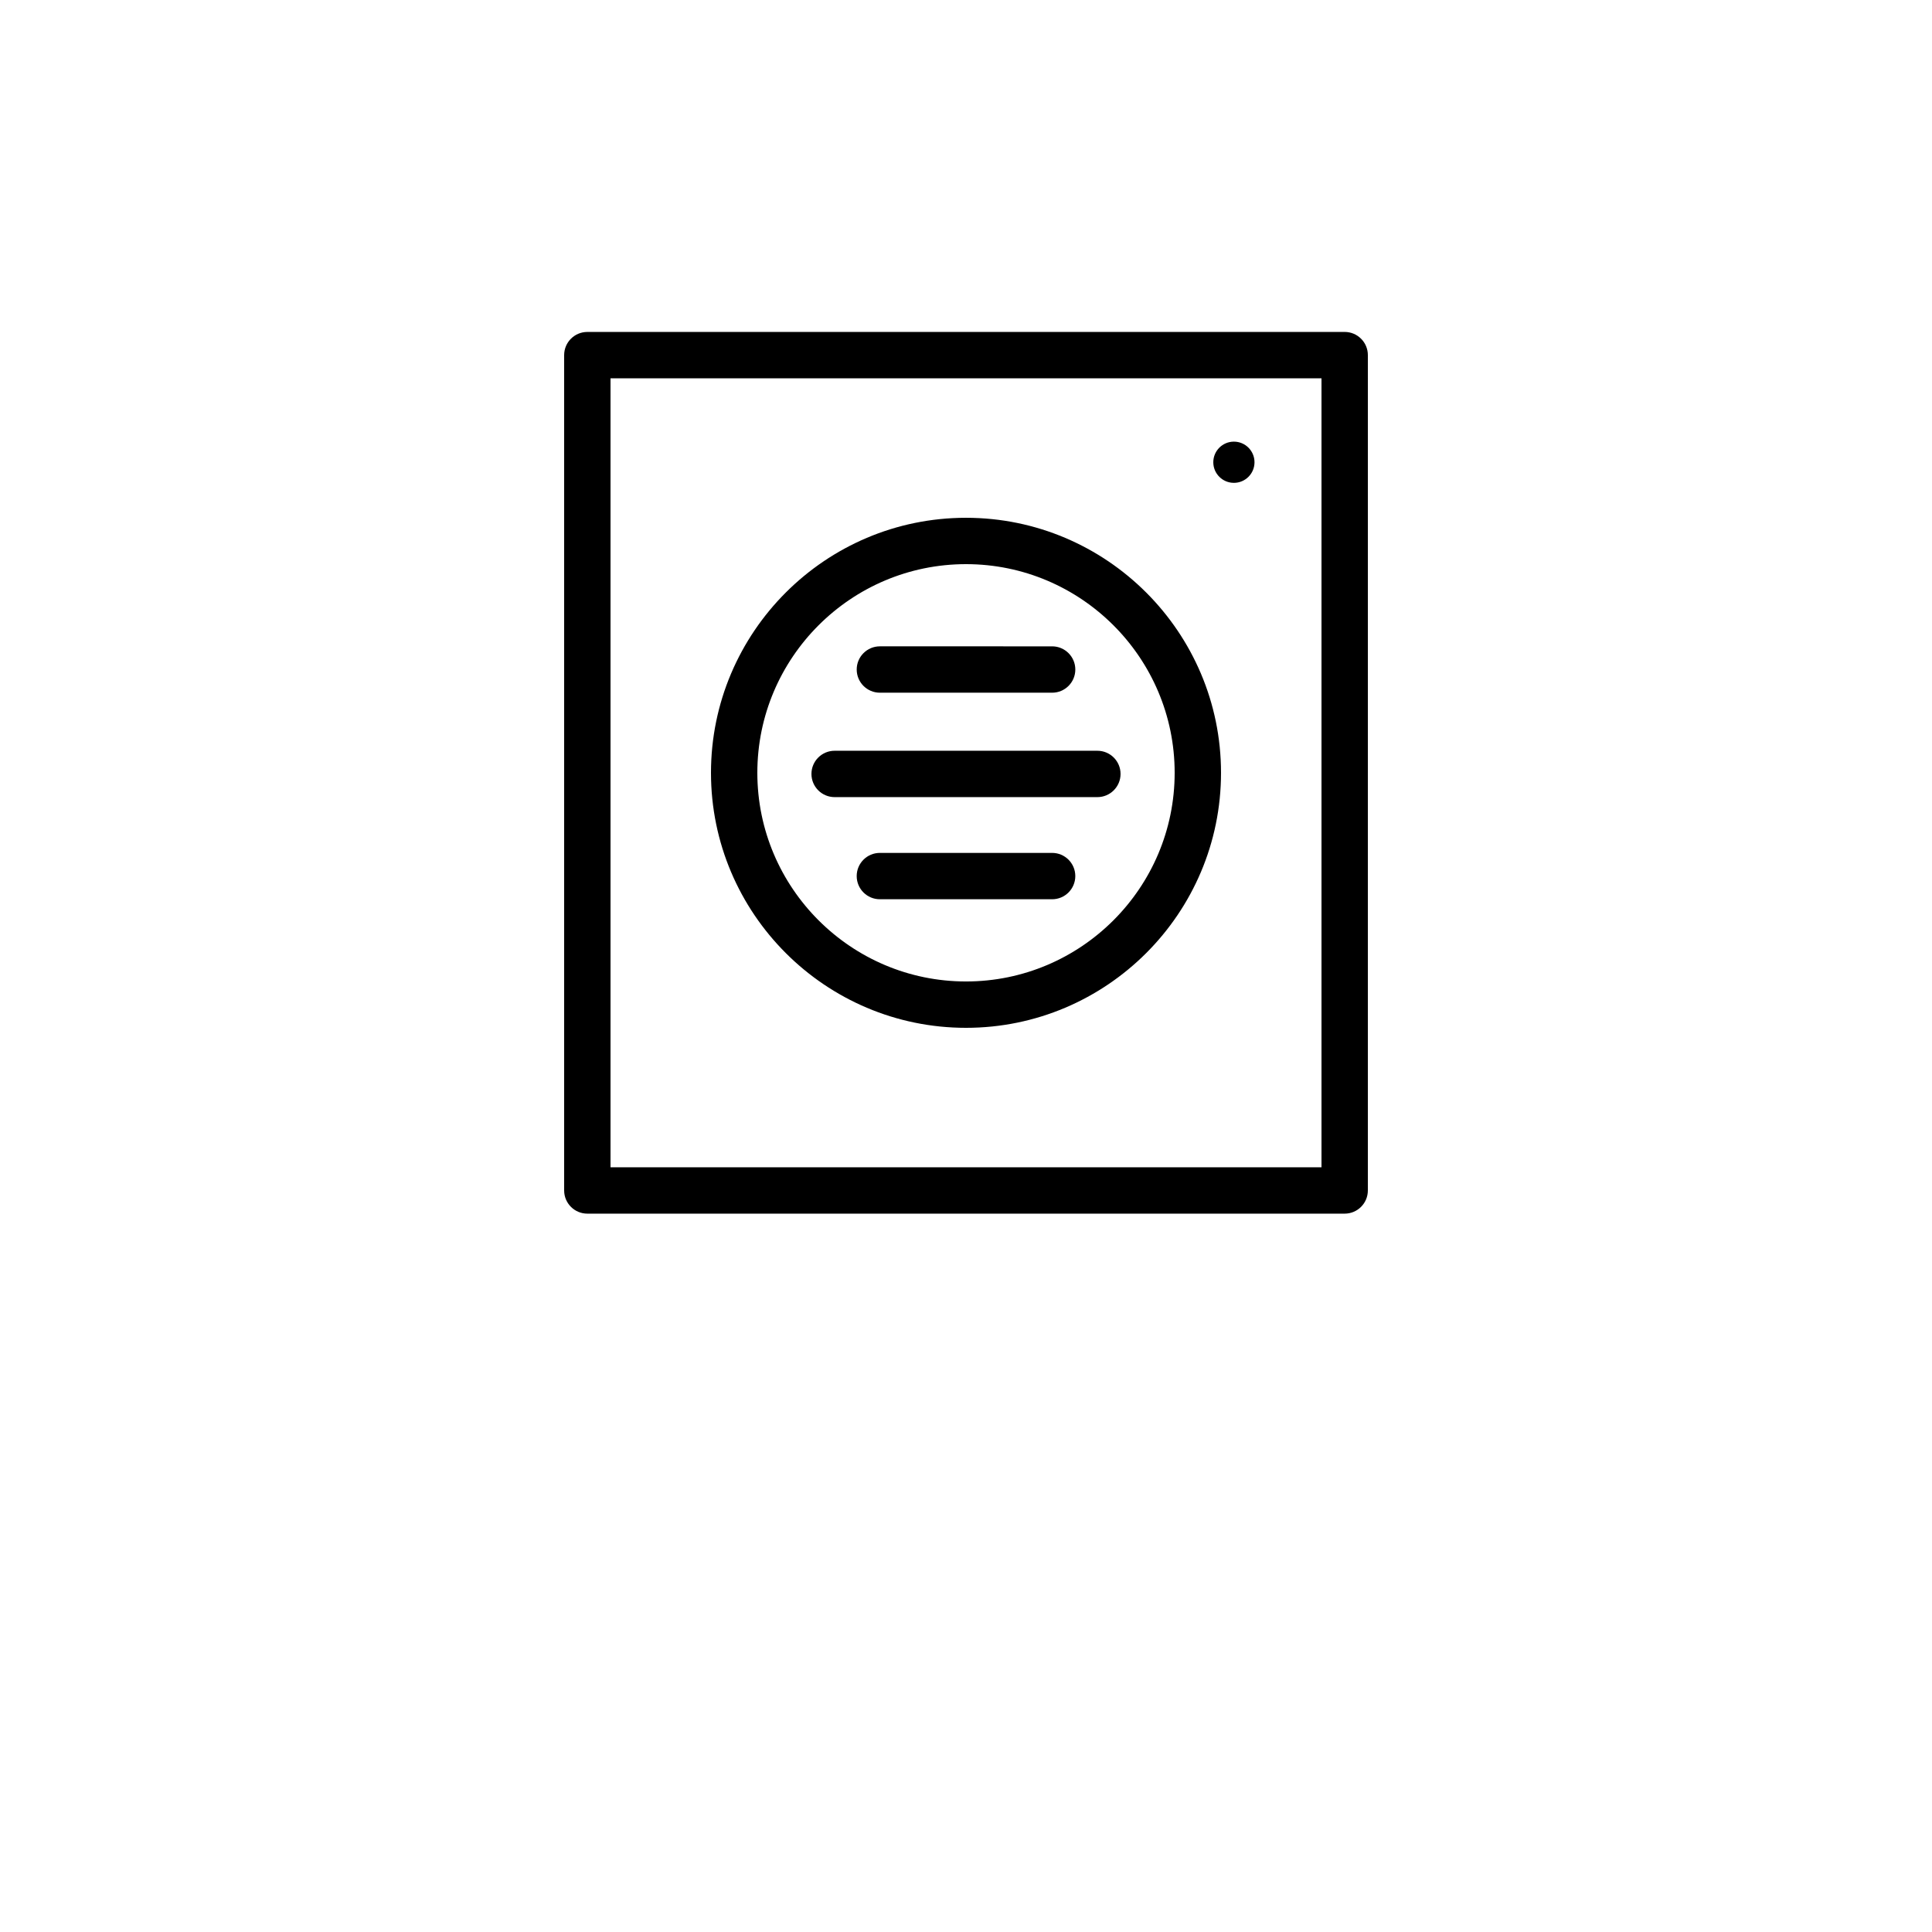
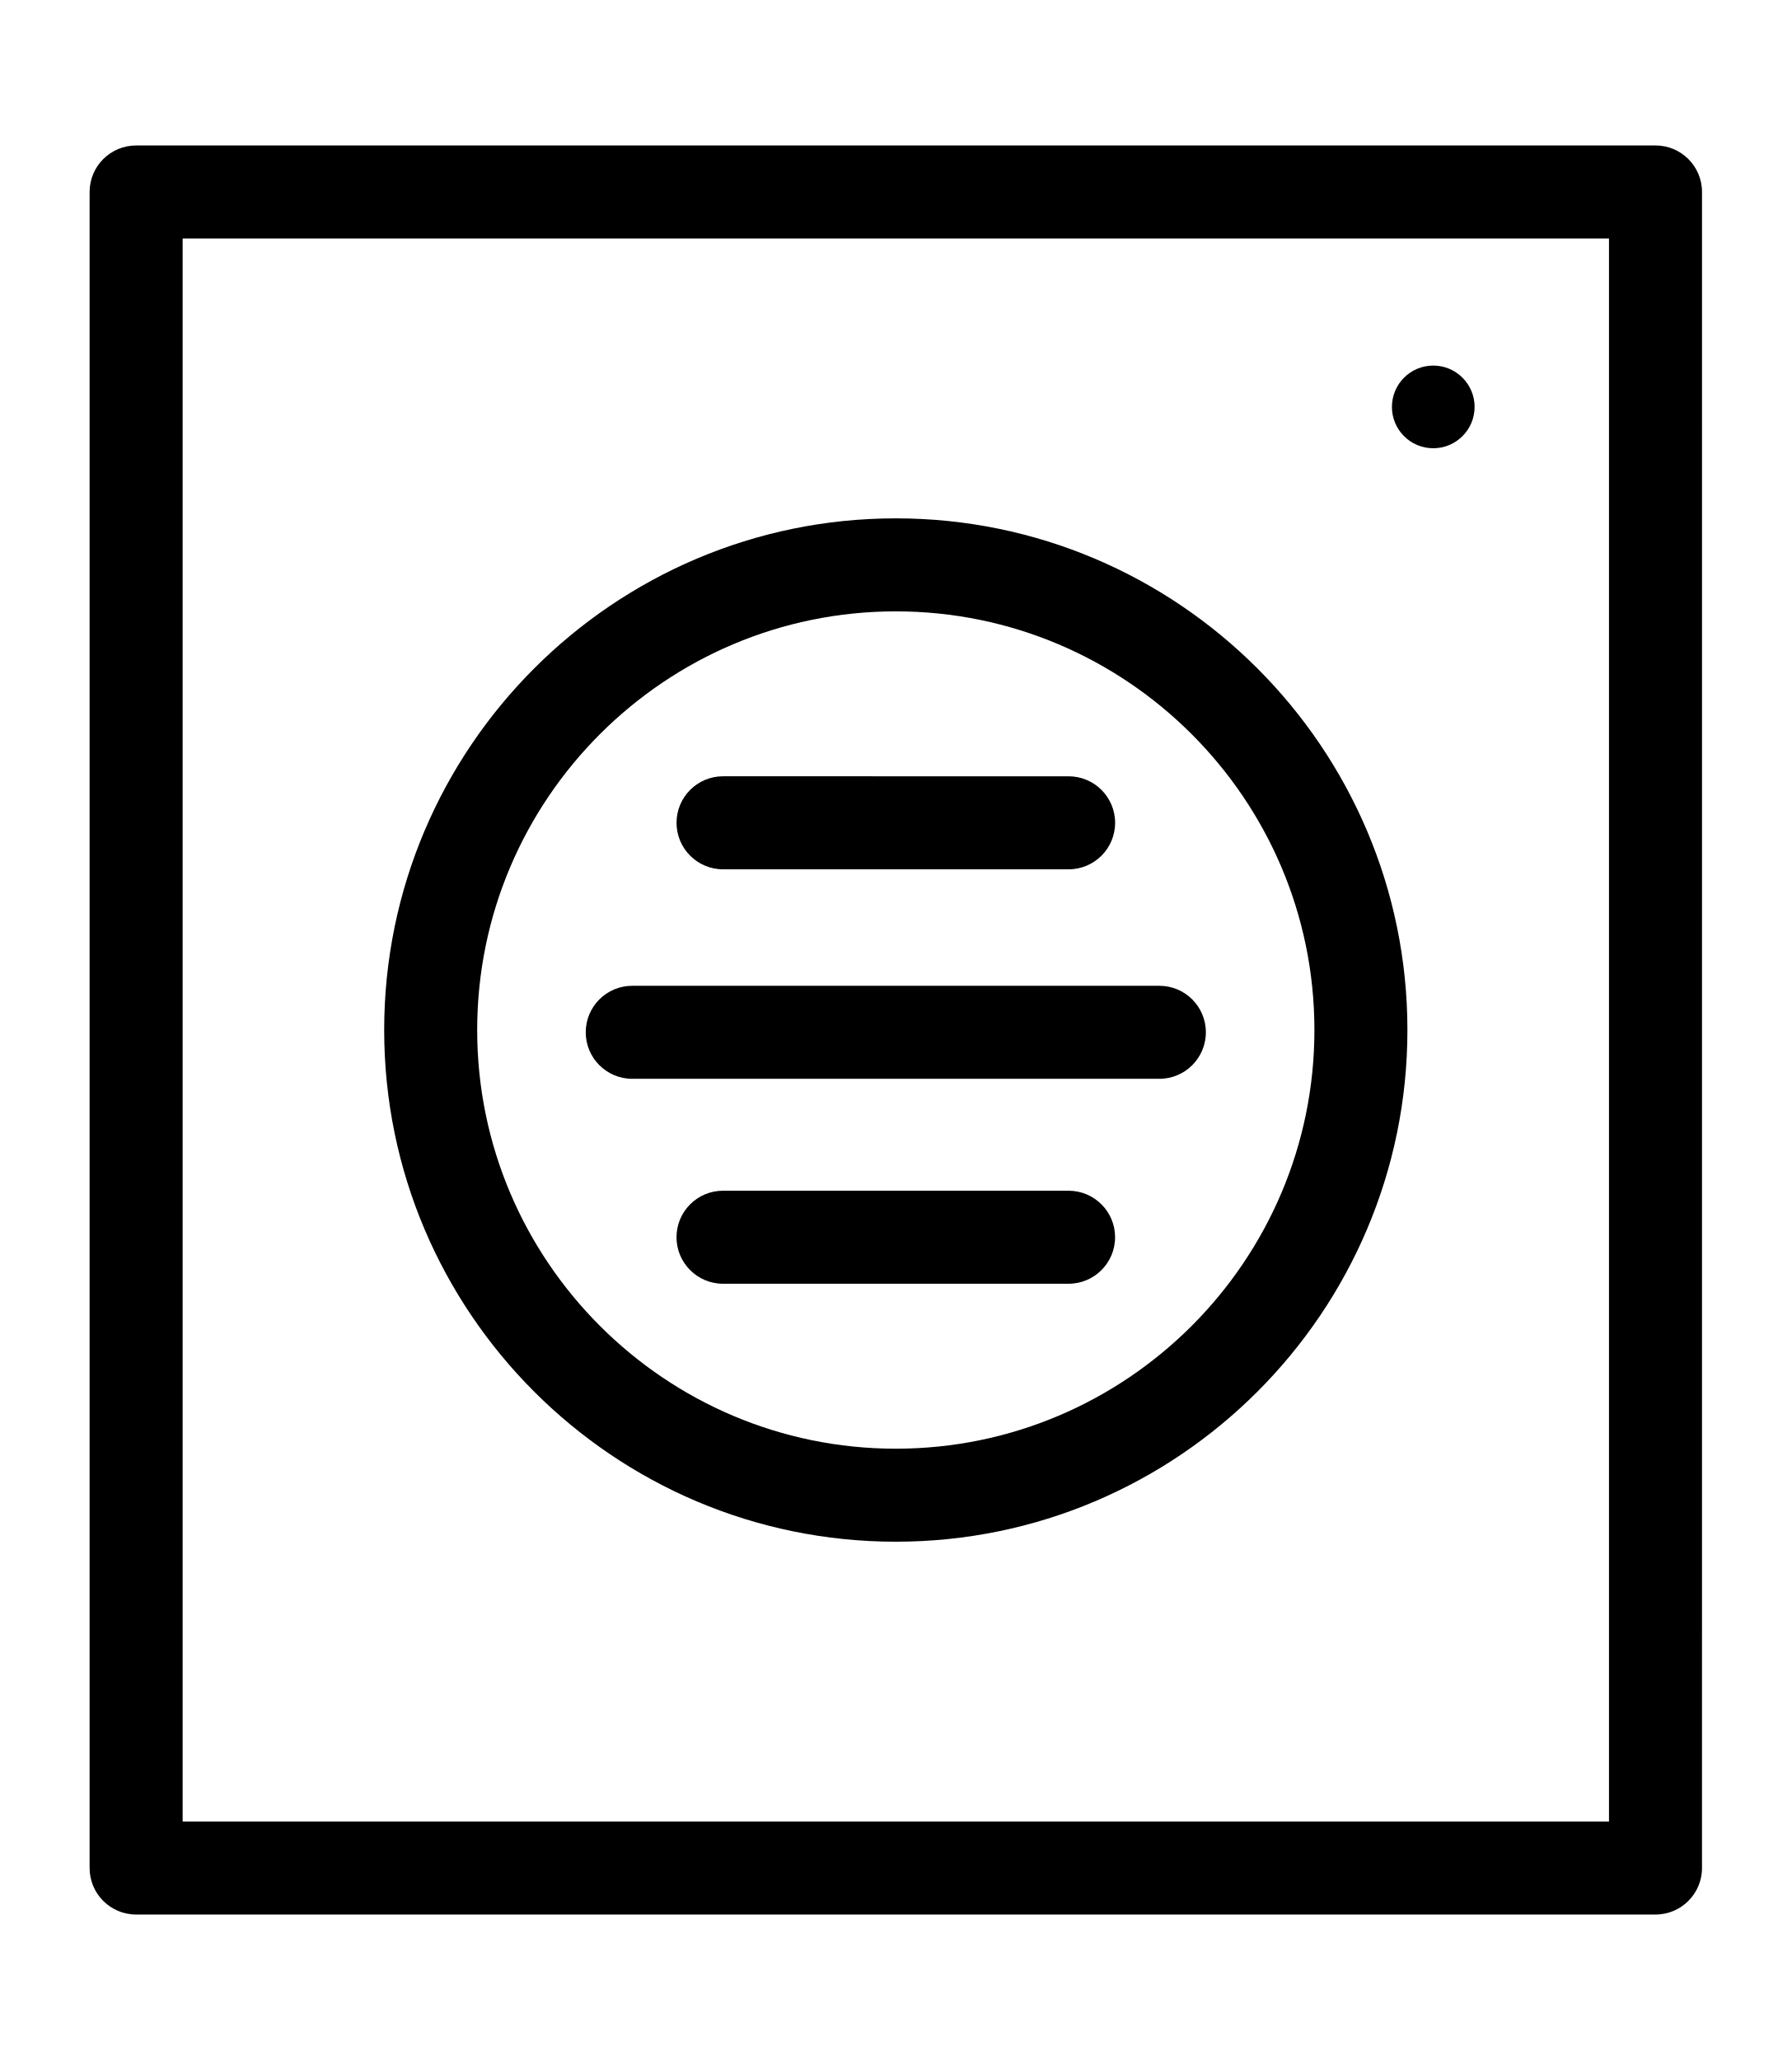
- <svg xmlns="http://www.w3.org/2000/svg" version="1.1" viewBox="0 0 700 700">
-   <g>
+ <svg xmlns="http://www.w3.org/2000/svg" viewBox="204.784 23.75 456.615 524.955">
+   <defs>
+     <symbol id="w" overflow="visible">
+       <path d="m0.031 0h-0.016-0.016v-0.016-0.016h0.016 0.016-0.016v0.016 0.016h0.016v-0.016z" />
+     </symbol>
+     <symbol id="e" overflow="visible">
+       <path d="m0.016-0.016v0.016h-0.016v-0.031h0.016v0.016-0.016z" />
+     </symbol>
+     <symbol id="b" overflow="visible">
+       <path d="m0.031-0.016h-0.016v0.016c0.008 0 0.016-0.004 0.016-0.016v0.016h-0.016-0.016v-0.016l0.016-0.016v0.016h0.016z" />
+     </symbol>
+     <symbol id="a" overflow="visible">
+       <path d="m0.016-0.016v0.016-0.016zm0.016 0v0.016h-0.016-0.016v-0.016h0.016-0.016v-0.016h0.016v0.016h0.016z" />
+     </symbol>
+     <symbol id="d" overflow="visible">
+       <path d="m0.016-0.031v0.016 0.016h-0.016v-0.016-0.016z" />
+     </symbol>
+     <symbol id="l" overflow="visible">
+       <path d="m0.016-0.016v-0.016h0.016v0.031h-0.016-0.016v-0.016l0.016-0.016v0.016zm0 0.016v-0.016 0.016z" />
+     </symbol>
+     <symbol id="k" overflow="visible">
+       <path d="m0.016 0v-0.016 0.016zm0-0.016v-0.016c0.008 0 0.016 0.008 0.016 0.016v0.016h-0.016-0.016v-0.031h0.016z" />
+     </symbol>
+     <symbol id="j" overflow="visible">
+       <path d="m0-0.031h0.016v0.016-0.016h0.016l-0.016 0.031v0.016h-0.016v-0.016h0.016z" />
+     </symbol>
+     <symbol id="i" overflow="visible">
+       <path d="m0.016-0.031v0.016 0.016h0.016v-0.016c0-0.008-0.008-0.016-0.016-0.016zm0 0h0.016v0.016 0.016h-0.016-0.016v-0.016-0.016h0.016z" />
+     </symbol>
+     <symbol id="v" overflow="visible">
+       <path d="m0-0.031h0.016v0.031h-0.016z" />
+     </symbol>
+     <symbol id="f" overflow="visible">
+       <path d="m0.031-0.016v0.016h-0.016v-0.016 0.016h-0.016v-0.031h0.016v0.016-0.016c0.008 0 0.016 0.008 0.016 0.016z" />
+     </symbol>
+     <symbol id="h" overflow="visible">
+       <path d="m0-0.031h0.016 0.016v0.016h-0.016v0.016h-0.016zm0.016 0v0.016-0.016z" />
+     </symbol>
+     <symbol id="g" overflow="visible">
+       <path d="m0.031-0.031v0.016h-0.016c0.008 0 0.016 0.008 0.016 0.016h-0.016-0.016 0.016v-0.016h-0.016l0.016-0.016h0.016z" />
+     </symbol>
+     <symbol id="c" overflow="visible">
+       <path d="m0.016-0.016v0.016-0.016zm0-0.016v0.016h0.016c0 0.012-0.008 0.016-0.016 0.016h-0.016v-0.016l0.016-0.016z" />
+     </symbol>
+     <symbol id="u" overflow="visible">
+       <path d="m0-0.031h0.016v0.016-0.016h0.016l-0.016 0.031z" />
+     </symbol>
+     <symbol id="t" overflow="visible">
+       <path d="m0-0.031h0.016v0.016-0.016h0.016l-0.016 0.016 0.016 0.016h-0.016v-0.016 0.016h-0.016z" />
+     </symbol>
+     <symbol id="s" overflow="visible">
+       <path d="m0.016-0.031v0.031h-0.016v-0.031h0.016z" />
+     </symbol>
+     <symbol id="r" overflow="visible">
+       <path d="m0.031-0.016v-0.016c0.008 0 0.016 0.008 0.016 0.016v0.016h-0.016v-0.016 0.016h-0.016v-0.016 0.016h-0.016v-0.031h0.016v0.016-0.016 0.016h0.016z" />
+     </symbol>
+     <symbol id="q" overflow="visible">
+       <path d="m0.031-0.016v0.016h-0.016v-0.016 0.016h-0.016v-0.031h0.016v0.016-0.016c0.008 0 0.016 0.008 0.016 0.016z" />
+     </symbol>
+     <symbol id="p" overflow="visible">
+       <path d="m0-0.031h0.016l0.016 0.016v-0.016 0.031l-0.016-0.016v0.016h-0.016z" />
+     </symbol>
+     <symbol id="o" overflow="visible">
+       <path d="m0-0.016v-0.016h0.016v0.016 0.016-0.016-0.016h0.016v0.031h-0.016-0.016v-0.016z" />
+     </symbol>
+     <symbol id="n" overflow="visible">
+       <path d="m0-0.031h0.016v0.031h-0.016v0.016zm0 0h0.016z" />
+     </symbol>
+     <symbol id="m" overflow="visible">
+       <path d="m0.031-0.031v0.016h-0.016v0.016h0.016-0.016-0.016v-0.016l0.016-0.016h0.016z" />
+     </symbol>
+   </defs>
+   <g transform="matrix(1.411194, 0, 0, 1.411194, -60.82917, -108.9018)" style="">
    <path d="m487.2 120.27h-274.4c-4.637 0-8.398 3.758-8.398 8.398v302.66c0 4.637 3.762 8.398 8.398 8.398h274.4c4.637 0 8.398-3.762 8.398-8.398l0.004-302.66c0-4.644-3.766-8.402-8.402-8.402zm-8.398 302.66h-257.6v-285.86h257.6z" />
    <path d="m350 372.4c50.949 0 92.398-41.453 92.398-92.398 0-50.949-41.453-92.398-92.398-92.398-50.949 0-92.398 41.449-92.398 92.398s41.449 92.398 92.398 92.398zm0-168c41.68 0 75.602 33.914 75.602 75.602 0 41.68-33.918 75.602-75.602 75.602-41.68 0-75.602-33.922-75.602-75.602 0-41.688 33.922-75.602 75.602-75.602z" />
    <path d="m397.6 288.81c4.637 0 8.398-3.762 8.398-8.398 0-4.641-3.762-8.398-8.398-8.398h-95.199c-4.637 0-8.398 3.758-8.398 8.398 0 4.637 3.762 8.398 8.398 8.398z" />
    <path d="m318.8 250.98h62.41c4.637 0 8.398-3.758 8.398-8.398s-3.762-8.398-8.398-8.398l-62.41-0.004c-4.637 0-8.398 3.758-8.398 8.398 0 4.644 3.762 8.402 8.398 8.402z" />
    <path d="m381.2 309.02h-62.406c-4.637 0-8.398 3.762-8.398 8.398s3.762 8.398 8.398 8.398h62.41c4.637 0 8.398-3.762 8.398-8.398 0.004-4.637-3.766-8.398-8.402-8.398z" />
    <path d="m454.53 167.48c0 4.125-3.344 7.465-7.465 7.465-4.125 0-7.465-3.34-7.465-7.465 0-4.121 3.34-7.465 7.465-7.465 4.121 0 7.465 3.344 7.465 7.465" />
  </g>
</svg>
